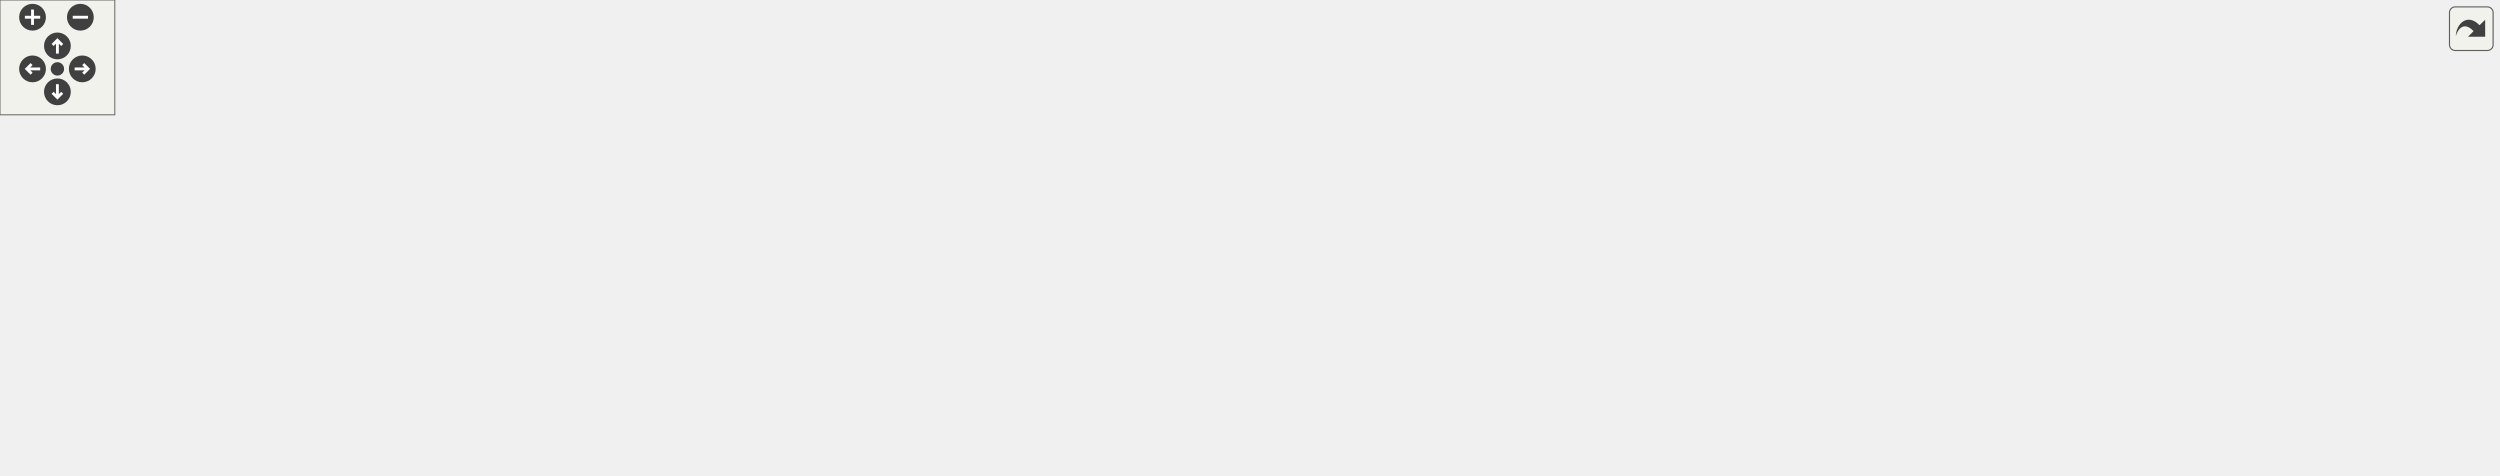
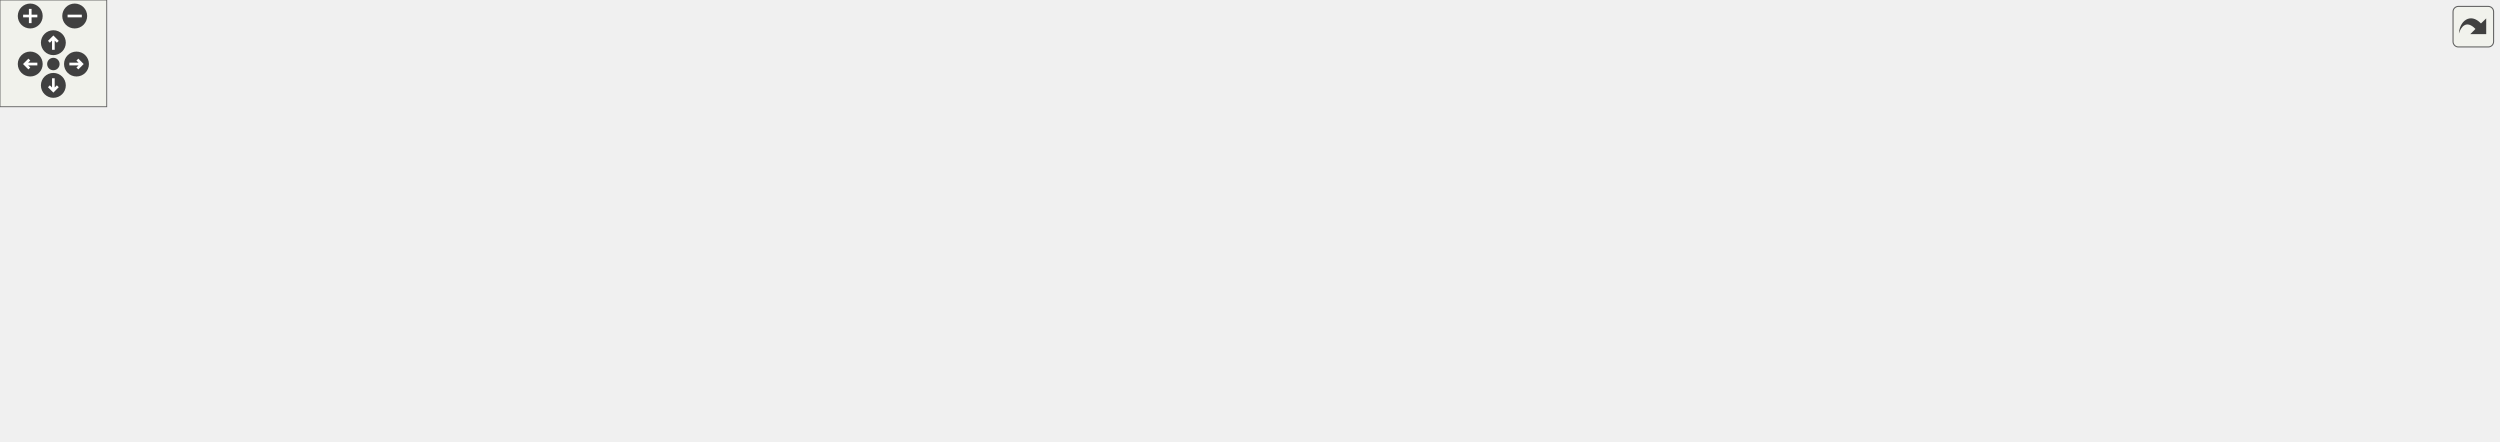
<svg xmlns="http://www.w3.org/2000/svg" xmlns:xlink="http://www.w3.org/1999/xlink" id="main" version="1.1" xml:space="preserve">
  <style type="text/css">
.edge:hover path { stroke: red; }
.edge:hover polygon { stroke: red; fill: red; }
</style>
  <defs>
    <circle id="rim" cx="0" cy="0" r="7" />
    <circle id="rim2" cx="0" cy="0" r="3.5" />
    <g id="zoomPlus">
      <use xlink:href="#rim" fill="#404040">
        <set attributeName="fill" to="#808080" begin="zoomplus.mouseover" end="zoomplus.mouseout" />
      </use>
      <path d="M-4,0h8M0,-4v8" fill="none" stroke="white" stroke-width="1.5" pointer-events="none" />
    </g>
    <g id="zoomMin">
      <use xlink:href="#rim" fill="#404040">
        <set attributeName="fill" to="#808080" begin="zoomminus.mouseover" end="zoomminus.mouseout" />
      </use>
      <path d="M-4,0h8" fill="none" stroke="white" stroke-width="1.5" pointer-events="none" />
    </g>
    <g id="dirArrow">
      <path fill="none" stroke="white" stroke-width="1.5" d="M0,-3.0v7 M-2.5,-0.5L0,-3.0L2.5,-0.5" />
    </g>
    <g id="resetDef">
      <use xlink:href="#rim2" fill="#404040">
        <set attributeName="fill" to="#808080" begin="reset.mouseover" end="reset.mouseout" />
      </use>
    </g>
  </defs>
  <svg id="graph" class="graph">
    <g id="viewport">
      <g id="node1" class="node">
        <g id="a_node1">
          <a xlink:title="HAL for uC Peripheral Map.">
-             <polygon fill="#bfbfbf" stroke="black" points="606.5,-168.5 606.5,-187.5 686.5,-187.5 686.5,-168.5 606.5,-168.5" />
-             <text text-anchor="middle" x="646.5" y="-175.5" font-family="Helvetica,sans-Serif" font-size="10.00">hal/uc/map.h</text>
+             <polygon fill="#bfbfbf" stroke="black" points="660.5,-168.5 660.5,-187.5 740.5,-187.5 740.5,-168.5 660.5,-168.5" />
+             <text text-anchor="middle" x="700.5" y="-175.5" font-family="Helvetica,sans-Serif" font-size="10.00">hal/uc/map.h</text>
          </a>
        </g>
      </g>
      <g id="node2" class="node">
        <g id="a_node2">
          <a xlink:href="uc_2adc_8h.html" target="_top" xlink:title="HAL for uC Internal ADC interfaces.">
            <polygon fill="none" stroke="black" points="0,-112.5 0,-131.5 75,-131.5 75,-112.5 0,-112.5" />
            <text text-anchor="middle" x="37.5" y="-119.5" font-family="Helvetica,sans-Serif" font-size="10.00">hal/uc/adc.h</text>
          </a>
        </g>
      </g>
      <g id="edge1" class="edge">
-         <path fill="none" stroke="midnightblue" d="M595.97,-174.46C498,-169.19 275.46,-155.56 89.5,-132 84.86,-131.41 80.01,-130.7 75.21,-129.94" />
-         <polygon fill="midnightblue" stroke="midnightblue" points="596.01,-177.96 606.18,-175 596.38,-170.97 596.01,-177.96" />
+         <path fill="none" stroke="midnightblue" d="M650.06,-174.96C545.31,-170.35 296.69,-157.5 89.5,-132 84.86,-131.43 80.01,-130.73 75.21,-129.97" />
+         <polygon fill="midnightblue" stroke="midnightblue" points="650.19,-178.47 660.33,-175.4 650.5,-171.47 650.19,-178.47" />
      </g>
      <g id="node3" class="node">
        <g id="a_node3">
          <a xlink:href="uc_2all_8h_source.html" target="_top" xlink:title=" ">
-             <polygon fill="none" stroke="black" points="611.5,-56.5 611.5,-75.5 681.5,-75.5 681.5,-56.5 611.5,-56.5" />
-             <text text-anchor="middle" x="646.5" y="-63.5" font-family="Helvetica,sans-Serif" font-size="10.00">hal/uc/all.h</text>
+             <polygon fill="none" stroke="black" points="710.5,-56.5 710.5,-75.5 780.5,-75.5 780.5,-56.5 710.5,-56.5" />
+             <text text-anchor="middle" x="745.5" y="-63.5" font-family="Helvetica,sans-Serif" font-size="10.00">hal/uc/all.h</text>
          </a>
        </g>
      </g>
      <g id="edge4" class="edge">
-         <path fill="none" stroke="midnightblue" d="M596.14,-176.46C471.08,-174.59 154.14,-166.47 122.5,-132 116.49,-125.45 116.49,-118.55 122.5,-112 155.53,-76.01 499.51,-68.75 611.48,-67.33" />
-         <polygon fill="midnightblue" stroke="midnightblue" points="596.17,-179.96 606.22,-176.6 596.27,-172.96 596.17,-179.96" />
+         <path fill="none" stroke="midnightblue" d="M650.12,-176.89C515.99,-176.09 157.97,-170.34 122.5,-132 116.46,-125.48 116.45,-118.51 122.5,-112 162.66,-68.83 584.28,-66.53 710.19,-66.82" />
+         <polygon fill="midnightblue" stroke="midnightblue" points="650.12,-180.39 660.14,-176.95 650.16,-173.39 650.12,-180.39" />
      </g>
      <g id="node5" class="node">
        <g id="a_node5">
          <a xlink:href="core_8h.html" target="_top" xlink:title="HAL for uC Core peripherals.">
            <polygon fill="none" stroke="black" points="132,-112.5 132,-131.5 211,-131.5 211,-112.5 132,-112.5" />
            <text text-anchor="middle" x="171.5" y="-119.5" font-family="Helvetica,sans-Serif" font-size="10.00">hal/uc/core.h</text>
          </a>
        </g>
      </g>
      <g id="edge5" class="edge">
-         <path fill="none" stroke="midnightblue" d="M596.05,-173.01C515.99,-166.37 355.03,-151.81 219.5,-132 216.73,-131.6 213.88,-131.15 211.01,-130.67" />
-         <polygon fill="midnightblue" stroke="midnightblue" points="596.08,-176.52 606.33,-173.85 596.65,-169.54 596.08,-176.52" />
+         <path fill="none" stroke="midnightblue" d="M650.25,-173.83C562.54,-167.95 375.94,-153.94 219.5,-132 216.73,-131.61 213.88,-131.17 211.01,-130.71" />
+         <polygon fill="midnightblue" stroke="midnightblue" points="650.24,-177.34 660.45,-174.5 650.7,-170.35 650.24,-177.34" />
      </g>
      <g id="node6" class="node">
        <g id="a_node6">
          <a xlink:href="uc_2crypto_8h_source.html" target="_top" xlink:title=" ">
            <polygon fill="none" stroke="black" points="229,-112.5 229,-131.5 318,-131.5 318,-112.5 229,-112.5" />
            <text text-anchor="middle" x="273.5" y="-119.5" font-family="Helvetica,sans-Serif" font-size="10.00">hal/uc/crypto.h</text>
          </a>
        </g>
      </g>
      <g id="edge7" class="edge">
-         <path fill="none" stroke="midnightblue" d="M596.21,-170.38C533.13,-161.97 421.68,-146.77 326.5,-132 323.73,-131.57 320.89,-131.12 318.02,-130.65" />
-         <polygon fill="midnightblue" stroke="midnightblue" points="595.91,-173.87 606.29,-171.72 596.83,-166.93 595.91,-173.87" />
+         <path fill="none" stroke="midnightblue" d="M650.3,-171.67C578.58,-163.89 442.73,-148.54 327.5,-132 324.49,-131.57 321.39,-131.1 318.26,-130.62" />
+         <polygon fill="midnightblue" stroke="midnightblue" points="650.08,-175.17 660.4,-172.76 650.84,-168.21 650.08,-175.17" />
      </g>
      <g id="node7" class="node">
        <g id="a_node7">
-           <a xlink:href="eeprom_8h.html" target="_top" xlink:title="HAL for uC EEPROM peripherals.">
-             <polygon fill="none" stroke="black" points="336,-112.5 336,-131.5 431,-131.5 431,-112.5 336,-112.5" />
-             <text text-anchor="middle" x="383.5" y="-119.5" font-family="Helvetica,sans-Serif" font-size="10.00">hal/uc/eeprom.h</text>
+           <a xlink:href="dma_8h.html" target="_top" xlink:title="HAL for DMA.">
+             <polygon fill="none" stroke="black" points="336.5,-112.5 336.5,-131.5 416.5,-131.5 416.5,-112.5 336.5,-112.5" />
+             <text text-anchor="middle" x="376.5" y="-119.5" font-family="Helvetica,sans-Serif" font-size="10.00">hal/uc/dma.h</text>
          </a>
        </g>
      </g>
      <g id="edge9" class="edge">
-         <path fill="none" stroke="midnightblue" d="M596.38,-166.71C546.7,-156.51 471.48,-141.06 425.03,-131.53" />
-         <polygon fill="midnightblue" stroke="midnightblue" points="595.77,-170.16 606.27,-168.74 597.18,-163.3 595.77,-170.16" />
+         <path fill="none" stroke="midnightblue" d="M650.17,-169.07C594.99,-160.3 503.86,-145.61 425.5,-132 422.6,-131.5 419.61,-130.97 416.6,-130.43" />
+         <polygon fill="midnightblue" stroke="midnightblue" points="649.96,-172.57 660.38,-170.69 651.05,-165.66 649.96,-172.57" />
      </g>
      <g id="node8" class="node">
        <g id="a_node8">
-           <a xlink:href="entropy_8h.html" target="_top" xlink:title="HAL for uC entropy source.">
-             <polygon fill="none" stroke="black" points="449.5,-112.5 449.5,-131.5 543.5,-131.5 543.5,-112.5 449.5,-112.5" />
-             <text text-anchor="middle" x="496.5" y="-119.5" font-family="Helvetica,sans-Serif" font-size="10.00">hal/uc/entropy.h</text>
-           </a>
-         </g>
-       </g>
-       <g id="edge11" class="edge">
-         <path fill="none" stroke="midnightblue" d="M613.28,-165.04C585.05,-154.88 545.24,-140.55 520.16,-131.52" />
-         <polygon fill="midnightblue" stroke="midnightblue" points="612.14,-168.35 622.73,-168.44 614.51,-161.76 612.14,-168.35" />
+           <a xlink:href="eeprom_8h.html" target="_top" xlink:title="HAL for uC EEPROM peripherals.">
+             <polygon fill="none" stroke="black" points="435,-112.5 435,-131.5 530,-131.5 530,-112.5 435,-112.5" />
+             <text text-anchor="middle" x="482.5" y="-119.5" font-family="Helvetica,sans-Serif" font-size="10.00">hal/uc/eeprom.h</text>
+           </a>
+         </g>
+       </g>
+       <g id="edge10" class="edge">
+         <path fill="none" stroke="midnightblue" d="M656.19,-166.02C615.01,-155.82 554.53,-140.84 516.88,-131.52" />
+         <polygon fill="midnightblue" stroke="midnightblue" points="655.41,-169.44 665.96,-168.44 657.09,-162.64 655.41,-169.44" />
      </g>
      <g id="node9" class="node">
        <g id="a_node9">
-           <a xlink:href="gpio_8h.html" target="_top" xlink:title="HAL for uC GPIOs.">
-             <polygon fill="none" stroke="black" points="562,-112.5 562,-131.5 641,-131.5 641,-112.5 562,-112.5" />
-             <text text-anchor="middle" x="601.5" y="-119.5" font-family="Helvetica,sans-Serif" font-size="10.00">hal/uc/gpio.h</text>
-           </a>
-         </g>
-       </g>
-       <g id="edge13" class="edge">
-         <path fill="none" stroke="midnightblue" d="M632.45,-160.14C624.61,-150.74 615.17,-139.4 608.79,-131.75" />
-         <polygon fill="midnightblue" stroke="midnightblue" points="629.98,-162.64 639.07,-168.08 635.36,-158.16 629.98,-162.64" />
+           <a xlink:href="entropy_8h.html" target="_top" xlink:title="HAL for uC entropy source.">
+             <polygon fill="none" stroke="black" points="548.5,-112.5 548.5,-131.5 642.5,-131.5 642.5,-112.5 548.5,-112.5" />
+             <text text-anchor="middle" x="595.5" y="-119.5" font-family="Helvetica,sans-Serif" font-size="10.00">hal/uc/entropy.h</text>
+           </a>
+         </g>
+       </g>
+       <g id="edge12" class="edge">
+         <path fill="none" stroke="midnightblue" d="M674.69,-163.73C655.25,-153.73 629.15,-140.31 612.33,-131.65" />
+         <polygon fill="midnightblue" stroke="midnightblue" points="673.14,-166.86 683.63,-168.32 676.34,-160.64 673.14,-166.86" />
      </g>
      <g id="node10" class="node">
        <g id="a_node10">
-           <a xlink:href="id_8h.html" target="_top" xlink:title="HAL for uC ID.">
-             <polygon fill="none" stroke="black" points="659,-112.5 659,-131.5 726,-131.5 726,-112.5 659,-112.5" />
-             <text text-anchor="middle" x="692.5" y="-119.5" font-family="Helvetica,sans-Serif" font-size="10.00">hal/uc/id.h</text>
-           </a>
-         </g>
-       </g>
-       <g id="edge15" class="edge">
-         <path fill="none" stroke="midnightblue" d="M660.61,-160.43C668.68,-150.97 678.46,-139.48 685.05,-131.75" />
-         <polygon fill="midnightblue" stroke="midnightblue" points="657.92,-158.2 654.1,-168.08 663.25,-162.74 657.92,-158.2" />
+           <a xlink:href="gpio_8h.html" target="_top" xlink:title="HAL for uC GPIOs.">
+             <polygon fill="none" stroke="black" points="661,-112.5 661,-131.5 740,-131.5 740,-112.5 661,-112.5" />
+             <text text-anchor="middle" x="700.5" y="-119.5" font-family="Helvetica,sans-Serif" font-size="10.00">hal/uc/gpio.h</text>
+           </a>
+         </g>
+       </g>
+       <g id="edge14" class="edge">
+         <path fill="none" stroke="midnightblue" d="M700.5,-157.8C700.5,-148.91 700.5,-138.78 700.5,-131.75" />
+         <polygon fill="midnightblue" stroke="midnightblue" points="697,-158.08 700.5,-168.08 704,-158.08 697,-158.08" />
      </g>
      <g id="node11" class="node">
        <g id="a_node11">
-           <a xlink:href="uc_2rtc_8h.html" target="_top" xlink:title="HAL for uC RTCs.">
-             <polygon fill="none" stroke="black" points="744,-112.5 744,-131.5 815,-131.5 815,-112.5 744,-112.5" />
-             <text text-anchor="middle" x="779.5" y="-119.5" font-family="Helvetica,sans-Serif" font-size="10.00">hal/uc/rtc.h</text>
-           </a>
-         </g>
-       </g>
-       <g id="edge17" class="edge">
-         <path fill="none" stroke="midnightblue" d="M676.95,-164.64C701.91,-154.5 736.58,-140.43 758.52,-131.52" />
-         <polygon fill="midnightblue" stroke="midnightblue" points="675.52,-161.44 667.57,-168.44 678.16,-167.92 675.52,-161.44" />
+           <a xlink:href="id_8h.html" target="_top" xlink:title="HAL for uC ID.">
+             <polygon fill="none" stroke="black" points="758,-112.5 758,-131.5 825,-131.5 825,-112.5 758,-112.5" />
+             <text text-anchor="middle" x="791.5" y="-119.5" font-family="Helvetica,sans-Serif" font-size="10.00">hal/uc/id.h</text>
+           </a>
+         </g>
+       </g>
+       <g id="edge16" class="edge">
+         <path fill="none" stroke="midnightblue" d="M723.79,-163.18C740.54,-153.24 762.6,-140.15 776.92,-131.65" />
+         <polygon fill="midnightblue" stroke="midnightblue" points="721.93,-160.21 715.12,-168.32 725.51,-166.23 721.93,-160.21" />
      </g>
      <g id="node12" class="node">
        <g id="a_node12">
-           <a xlink:href="spi_8h.html" target="_top" xlink:title="HAL for SPI interfaces.">
-             <polygon fill="none" stroke="black" points="833.5,-112.5 833.5,-131.5 905.5,-131.5 905.5,-112.5 833.5,-112.5" />
-             <text text-anchor="middle" x="869.5" y="-119.5" font-family="Helvetica,sans-Serif" font-size="10.00">hal/uc/spi.h</text>
-           </a>
-         </g>
-       </g>
-       <g id="edge19" class="edge">
-         <path fill="none" stroke="midnightblue" d="M691.56,-166.09C733.69,-155.89 795.74,-140.86 834.33,-131.52" />
-         <polygon fill="midnightblue" stroke="midnightblue" points="690.73,-162.69 681.84,-168.44 692.38,-169.49 690.73,-162.69" />
+           <a xlink:href="uc_2rtc_8h.html" target="_top" xlink:title="HAL for uC RTCs.">
+             <polygon fill="none" stroke="black" points="843,-112.5 843,-131.5 914,-131.5 914,-112.5 843,-112.5" />
+             <text text-anchor="middle" x="878.5" y="-119.5" font-family="Helvetica,sans-Serif" font-size="10.00">hal/uc/rtc.h</text>
+           </a>
+         </g>
+       </g>
+       <g id="edge18" class="edge">
+         <path fill="none" stroke="midnightblue" d="M738.62,-165.44C772.18,-155.26 820.27,-140.66 850.43,-131.52" />
+         <polygon fill="midnightblue" stroke="midnightblue" points="737.26,-162.19 728.7,-168.44 739.29,-168.89 737.26,-162.19" />
      </g>
      <g id="node13" class="node">
        <g id="a_node13">
-           <a xlink:href="uc_2timer_8h.html" target="_top" xlink:title="HAL for uC Timers.">
-             <polygon fill="none" stroke="black" points="924,-112.5 924,-131.5 1007,-131.5 1007,-112.5 924,-112.5" />
-             <text text-anchor="middle" x="965.5" y="-119.5" font-family="Helvetica,sans-Serif" font-size="10.00">hal/uc/timer.h</text>
-           </a>
-         </g>
-       </g>
-       <g id="edge21" class="edge">
-         <path fill="none" stroke="midnightblue" d="M696.91,-168.66C750.79,-159.72 838.72,-145.05 914.5,-132 917.51,-131.48 920.62,-130.94 923.76,-130.4" />
-         <polygon fill="midnightblue" stroke="midnightblue" points="696.22,-165.23 686.93,-170.32 697.36,-172.14 696.22,-165.23" />
+           <a xlink:href="spi_8h.html" target="_top" xlink:title="HAL for SPI interfaces.">
+             <polygon fill="none" stroke="black" points="932.5,-112.5 932.5,-131.5 1004.5,-131.5 1004.5,-112.5 932.5,-112.5" />
+             <text text-anchor="middle" x="968.5" y="-119.5" font-family="Helvetica,sans-Serif" font-size="10.00">hal/uc/spi.h</text>
+           </a>
+         </g>
+       </g>
+       <g id="edge20" class="edge">
+         <path fill="none" stroke="midnightblue" d="M750.46,-166.93C803.34,-156.28 885.49,-139.73 932.4,-130.27" />
+         <polygon fill="midnightblue" stroke="midnightblue" points="749.73,-163.51 740.62,-168.92 751.12,-170.37 749.73,-163.51" />
      </g>
      <g id="node14" class="node">
        <g id="a_node14">
-           <a xlink:href="uc_2uart_8h_source.html" target="_top" xlink:title=" ">
-             <polygon fill="none" stroke="black" points="1025,-112.5 1025,-131.5 1102,-131.5 1102,-112.5 1025,-112.5" />
-             <text text-anchor="middle" x="1063.5" y="-119.5" font-family="Helvetica,sans-Serif" font-size="10.00">hal/uc/uart.h</text>
-           </a>
-         </g>
-       </g>
-       <g id="edge23" class="edge">
-         <path fill="none" stroke="midnightblue" d="M696.64,-172C767.92,-164.64 902.55,-149.82 1016.5,-132 1019.21,-131.58 1022,-131.11 1024.81,-130.63" />
-         <polygon fill="midnightblue" stroke="midnightblue" points="696.18,-168.53 686.59,-173.03 696.9,-175.49 696.18,-168.53" />
+           <a xlink:href="uc_2timer_8h.html" target="_top" xlink:title="HAL for uC Timers.">
+             <polygon fill="none" stroke="black" points="1023,-112.5 1023,-131.5 1106,-131.5 1106,-112.5 1023,-112.5" />
+             <text text-anchor="middle" x="1064.5" y="-119.5" font-family="Helvetica,sans-Serif" font-size="10.00">hal/uc/timer.h</text>
+           </a>
+         </g>
+       </g>
+       <g id="edge22" class="edge">
+         <path fill="none" stroke="midnightblue" d="M750.85,-170.26C812.76,-161.87 921,-146.81 1013.5,-132 1016.52,-131.52 1019.63,-131 1022.77,-130.48" />
+         <polygon fill="midnightblue" stroke="midnightblue" points="750.02,-166.84 740.58,-171.65 750.96,-173.78 750.02,-166.84" />
      </g>
      <g id="node15" class="node">
        <g id="a_node15">
-           <a xlink:href="usb_8h.html" target="_top" xlink:title="HAL for USB interface.">
-             <polygon fill="none" stroke="black" points="1120,-112.5 1120,-131.5 1195,-131.5 1195,-112.5 1120,-112.5" />
-             <text text-anchor="middle" x="1157.5" y="-119.5" font-family="Helvetica,sans-Serif" font-size="10.00">hal/uc/usb.h</text>
-           </a>
-         </g>
-       </g>
-       <g id="edge25" class="edge">
-         <path fill="none" stroke="midnightblue" d="M696.99,-173.72C782.57,-167.81 961.46,-153.89 1111.5,-132 1114.24,-131.6 1117.06,-131.15 1119.9,-130.66" />
-         <polygon fill="midnightblue" stroke="midnightblue" points="696.51,-170.25 686.78,-174.42 696.99,-177.23 696.51,-170.25" />
+           <a xlink:href="uc_2uart_8h_source.html" target="_top" xlink:title=" ">
+             <polygon fill="none" stroke="black" points="1124,-112.5 1124,-131.5 1201,-131.5 1201,-112.5 1124,-112.5" />
+             <text text-anchor="middle" x="1162.5" y="-119.5" font-family="Helvetica,sans-Serif" font-size="10.00">hal/uc/uart.h</text>
+           </a>
+         </g>
+       </g>
+       <g id="edge24" class="edge">
+         <path fill="none" stroke="midnightblue" d="M750.76,-172.88C828.98,-166.16 984.49,-151.61 1115.5,-132 1118.21,-131.59 1121,-131.14 1123.81,-130.67" />
+         <polygon fill="midnightblue" stroke="midnightblue" points="750.37,-169.4 740.7,-173.73 750.96,-176.37 750.37,-169.4" />
      </g>
      <g id="node16" class="node">
        <g id="a_node16">
+           <a xlink:href="usb_8h.html" target="_top" xlink:title="HAL for USB interface.">
+             <polygon fill="none" stroke="black" points="1219,-112.5 1219,-131.5 1294,-131.5 1294,-112.5 1219,-112.5" />
+             <text text-anchor="middle" x="1256.5" y="-119.5" font-family="Helvetica,sans-Serif" font-size="10.00">hal/uc/usb.h</text>
+           </a>
+         </g>
+       </g>
+       <g id="edge26" class="edge">
+         <path fill="none" stroke="midnightblue" d="M750.78,-174.32C842.48,-169.05 1042.92,-155.72 1210.5,-132 1213.24,-131.61 1216.06,-131.17 1218.9,-130.69" />
+         <polygon fill="midnightblue" stroke="midnightblue" points="750.45,-170.84 740.67,-174.9 750.85,-177.82 750.45,-170.84" />
+       </g>
+       <g id="node17" class="node">
+         <g id="a_node17">
          <a xlink:href="usbcdc_8h.html" target="_top" xlink:title="HAL for USB CDC interface.">
-             <polygon fill="none" stroke="black" points="1213.5,-112.5 1213.5,-131.5 1305.5,-131.5 1305.5,-112.5 1213.5,-112.5" />
-             <text text-anchor="middle" x="1259.5" y="-119.5" font-family="Helvetica,sans-Serif" font-size="10.00">hal/uc/usbcdc.h</text>
-           </a>
-         </g>
-       </g>
-       <g id="edge27" class="edge">
-         <path fill="none" stroke="midnightblue" d="M696.73,-174.33C794.66,-168.82 1017.87,-154.76 1204.5,-132 1207.38,-131.65 1210.34,-131.26 1213.33,-130.84" />
-         <polygon fill="midnightblue" stroke="midnightblue" points="696.32,-170.85 686.53,-174.9 696.71,-177.84 696.32,-170.85" />
+             <polygon fill="none" stroke="black" points="1312.5,-112.5 1312.5,-131.5 1404.5,-131.5 1404.5,-112.5 1312.5,-112.5" />
+             <text text-anchor="middle" x="1358.5" y="-119.5" font-family="Helvetica,sans-Serif" font-size="10.00">hal/uc/usbcdc.h</text>
+           </a>
+         </g>
+       </g>
+       <g id="edge28" class="edge">
+         <path fill="none" stroke="midnightblue" d="M751.03,-174.73C854.82,-169.73 1099.41,-156.27 1303.5,-132 1306.38,-131.66 1309.34,-131.27 1312.33,-130.86" />
+         <polygon fill="midnightblue" stroke="midnightblue" points="750.66,-171.24 740.84,-175.21 751,-178.23 750.66,-171.24" />
      </g>
      <g id="edge2" class="edge">
-         <path fill="none" stroke="midnightblue" d="M85.54,-112.52C86.88,-112.34 88.2,-112.17 89.5,-112 285.84,-87.13 522.97,-73.32 611.19,-68.74" />
-         <polygon fill="midnightblue" stroke="midnightblue" points="84.59,-109.13 75.21,-114.06 85.62,-116.05 84.59,-109.13" />
+         <path fill="none" stroke="midnightblue" d="M85.54,-112.5C86.87,-112.33 88.2,-112.16 89.5,-112 325.52,-83.56 611.65,-71.61 710.18,-68.14" />
+         <polygon fill="midnightblue" stroke="midnightblue" points="84.6,-109.1 75.21,-114 85.61,-116.03 84.6,-109.1" />
      </g>
      <g id="node4" class="node">
        <g id="a_node4">
          <a xlink:href="uc_8h_source.html" target="_top" xlink:title=" ">
-             <polygon fill="none" stroke="black" points="619,-0.5 619,-19.5 674,-19.5 674,-0.5 619,-0.5" />
-             <text text-anchor="middle" x="646.5" y="-7.5" font-family="Helvetica,sans-Serif" font-size="10.00">hal/uc.h</text>
+             <polygon fill="none" stroke="black" points="718,-0.5 718,-19.5 773,-19.5 773,-0.5 718,-0.5" />
+             <text text-anchor="middle" x="745.5" y="-7.5" font-family="Helvetica,sans-Serif" font-size="10.00">hal/uc.h</text>
          </a>
        </g>
      </g>
      <g id="edge3" class="edge">
-         <path fill="none" stroke="midnightblue" d="M646.5,-45.8C646.5,-36.91 646.5,-26.78 646.5,-19.75" />
-         <polygon fill="midnightblue" stroke="midnightblue" points="643,-46.08 646.5,-56.08 650,-46.08 643,-46.08" />
+         <path fill="none" stroke="midnightblue" d="M745.5,-45.8C745.5,-36.91 745.5,-26.78 745.5,-19.75" />
+         <polygon fill="midnightblue" stroke="midnightblue" points="742,-46.08 745.5,-56.08 749,-46.08 742,-46.08" />
      </g>
      <g id="edge6" class="edge">
-         <path fill="none" stroke="midnightblue" d="M220.91,-111.89C371.67,-90.19 539.58,-75.55 611.23,-69.75" />
-         <polygon fill="midnightblue" stroke="midnightblue" points="220.4,-108.43 211.01,-113.33 221.41,-115.36 220.4,-108.43" />
+         <path fill="none" stroke="midnightblue" d="M221.17,-111.89C411.17,-86.48 626.98,-73.3 710.28,-68.79" />
+         <polygon fill="midnightblue" stroke="midnightblue" points="220.44,-108.46 211,-113.27 221.38,-115.4 220.44,-108.46" />
      </g>
      <g id="edge8" class="edge">
-         <path fill="none" stroke="midnightblue" d="M328.21,-111.77C437.26,-94.96 554.26,-79.17 611.41,-71.6" />
-         <polygon fill="midnightblue" stroke="midnightblue" points="327.36,-108.36 318.02,-113.35 328.44,-115.27 327.36,-108.36" />
-       </g>
-       <g id="edge10" class="edge">
-         <path fill="none" stroke="midnightblue" d="M435.21,-110.38C487.26,-99.7 566.12,-83.5 611.33,-74.22" />
-         <polygon fill="midnightblue" stroke="midnightblue" points="434.26,-107 425.17,-112.44 435.67,-113.86 434.26,-107" />
-       </g>
-       <g id="edge12" class="edge">
-         <path fill="none" stroke="midnightblue" d="M529.72,-109.04C557.95,-98.88 597.76,-84.55 622.84,-75.52" />
-         <polygon fill="midnightblue" stroke="midnightblue" points="528.49,-105.76 520.27,-112.44 530.86,-112.35 528.49,-105.76" />
-       </g>
-       <g id="edge14" class="edge">
-         <path fill="none" stroke="midnightblue" d="M615.55,-104.14C623.39,-94.74 632.83,-83.4 639.21,-75.75" />
-         <polygon fill="midnightblue" stroke="midnightblue" points="612.64,-102.16 608.93,-112.08 618.02,-106.64 612.64,-102.16" />
-       </g>
-       <g id="edge16" class="edge">
-         <path fill="none" stroke="midnightblue" d="M678.39,-104.43C670.32,-94.97 660.54,-83.48 653.95,-75.75" />
-         <polygon fill="midnightblue" stroke="midnightblue" points="675.75,-106.74 684.9,-112.08 681.08,-102.2 675.75,-106.74" />
-       </g>
-       <g id="edge18" class="edge">
-         <path fill="none" stroke="midnightblue" d="M749.05,-108.64C724.09,-98.5 689.42,-84.43 667.48,-75.52" />
-         <polygon fill="midnightblue" stroke="midnightblue" points="747.84,-111.92 758.43,-112.44 750.48,-105.44 747.84,-111.92" />
-       </g>
-       <g id="edge20" class="edge">
-         <path fill="none" stroke="midnightblue" d="M824.44,-110.09C782.31,-99.89 720.26,-84.86 681.67,-75.52" />
-         <polygon fill="midnightblue" stroke="midnightblue" points="823.62,-113.49 834.16,-112.44 825.27,-106.69 823.62,-113.49" />
-       </g>
-       <g id="edge22" class="edge">
-         <path fill="none" stroke="midnightblue" d="M913.69,-111.87C824.01,-96.46 731.01,-80.98 681.63,-72.8" />
-         <polygon fill="midnightblue" stroke="midnightblue" points="913.31,-115.36 923.76,-113.6 914.49,-108.46 913.31,-115.36" />
-       </g>
-       <g id="edge24" class="edge">
-         <path fill="none" stroke="midnightblue" d="M1014.81,-111.82C886.52,-92.04 745.71,-76.96 681.55,-70.46" />
-         <polygon fill="midnightblue" stroke="midnightblue" points="1014.39,-115.3 1024.81,-113.37 1015.46,-108.38 1014.39,-115.3" />
-       </g>
-       <g id="edge26" class="edge">
-         <path fill="none" stroke="midnightblue" d="M1109.52,-111.83C943.95,-88.12 757.8,-74.33 681.64,-69.23" />
-         <polygon fill="midnightblue" stroke="midnightblue" points="1109.5,-115.37 1119.9,-113.34 1110.5,-108.44 1109.5,-115.37" />
-       </g>
-       <g id="edge28" class="edge">
-         <path fill="none" stroke="midnightblue" d="M1203.35,-111.95C999.82,-87.51 768.21,-73.56 681.53,-68.83" />
-         <polygon fill="midnightblue" stroke="midnightblue" points="1202.98,-115.43 1213.33,-113.16 1203.82,-108.49 1202.98,-115.43" />
+         <path fill="none" stroke="midnightblue" d="M328.45,-111.95C476.62,-91.89 640.14,-76.41 710.46,-70.08" />
+         <polygon fill="midnightblue" stroke="midnightblue" points="327.69,-108.52 318.26,-113.34 328.64,-115.45 327.69,-108.52" />
+       </g>
+       <g id="edge11" class="edge">
+         <path fill="none" stroke="midnightblue" d="M534.21,-110.38C586.26,-99.7 665.12,-83.5 710.33,-74.22" />
+         <polygon fill="midnightblue" stroke="midnightblue" points="533.26,-107 524.17,-112.44 534.67,-113.86 533.26,-107" />
+       </g>
+       <g id="edge13" class="edge">
+         <path fill="none" stroke="midnightblue" d="M628.72,-109.04C656.95,-98.88 696.76,-84.55 721.84,-75.52" />
+         <polygon fill="midnightblue" stroke="midnightblue" points="627.49,-105.76 619.27,-112.44 629.86,-112.35 627.49,-105.76" />
+       </g>
+       <g id="edge15" class="edge">
+         <path fill="none" stroke="midnightblue" d="M714.55,-104.14C722.39,-94.74 731.83,-83.4 738.21,-75.75" />
+         <polygon fill="midnightblue" stroke="midnightblue" points="711.64,-102.16 707.93,-112.08 717.02,-106.64 711.64,-102.16" />
+       </g>
+       <g id="edge17" class="edge">
+         <path fill="none" stroke="midnightblue" d="M777.39,-104.43C769.32,-94.97 759.54,-83.48 752.95,-75.75" />
+         <polygon fill="midnightblue" stroke="midnightblue" points="774.75,-106.74 783.9,-112.08 780.08,-102.2 774.75,-106.74" />
+       </g>
+       <g id="edge19" class="edge">
+         <path fill="none" stroke="midnightblue" d="M848.05,-108.64C823.09,-98.5 788.42,-84.43 766.48,-75.52" />
+         <polygon fill="midnightblue" stroke="midnightblue" points="846.84,-111.92 857.43,-112.44 849.48,-105.44 846.84,-111.92" />
+       </g>
+       <g id="edge21" class="edge">
+         <path fill="none" stroke="midnightblue" d="M923.44,-110.09C881.31,-99.89 819.26,-84.86 780.67,-75.52" />
+         <polygon fill="midnightblue" stroke="midnightblue" points="922.62,-113.49 933.16,-112.44 924.27,-106.69 922.62,-113.49" />
+       </g>
+       <g id="edge23" class="edge">
+         <path fill="none" stroke="midnightblue" d="M1012.69,-111.87C923.01,-96.46 830.01,-80.98 780.63,-72.8" />
+         <polygon fill="midnightblue" stroke="midnightblue" points="1012.31,-115.36 1022.76,-113.6 1013.49,-108.46 1012.31,-115.36" />
+       </g>
+       <g id="edge25" class="edge">
+         <path fill="none" stroke="midnightblue" d="M1113.81,-111.82C985.52,-92.04 844.71,-76.96 780.55,-70.46" />
+         <polygon fill="midnightblue" stroke="midnightblue" points="1113.39,-115.3 1123.81,-113.37 1114.46,-108.38 1113.39,-115.3" />
+       </g>
+       <g id="edge27" class="edge">
+         <path fill="none" stroke="midnightblue" d="M1208.52,-111.83C1042.95,-88.12 856.8,-74.33 780.64,-69.23" />
+         <polygon fill="midnightblue" stroke="midnightblue" points="1208.5,-115.37 1218.9,-113.34 1209.5,-108.44 1208.5,-115.37" />
+       </g>
+       <g id="edge29" class="edge">
+         <path fill="none" stroke="midnightblue" d="M1302.35,-111.95C1098.82,-87.51 867.21,-73.56 780.53,-68.83" />
+         <polygon fill="midnightblue" stroke="midnightblue" points="1301.98,-115.43 1312.33,-113.16 1302.82,-108.49 1301.98,-115.43" />
      </g>
    </g>
  </svg>
  <g id="navigator" transform="translate(0 0)" fill="#404254">
    <rect fill="#f2f5e9" fill-opacity="0.5" stroke="#606060" stroke-width=".5" x="0" y="0" width="60" height="60" />
    <use id="zoomplus" xlink:href="#zoomPlus" x="17" y="9" />
    <use id="zoomminus" xlink:href="#zoomMin" x="42" y="9" />
    <use id="reset" xlink:href="#resetDef" x="30" y="36" />
    <g id="arrowUp" xlink:href="#dirArrow" transform="translate(30 24)">
      <use xlink:href="#rim" fill="#404040">
        <set attributeName="fill" to="#808080" begin="arrowUp.mouseover" end="arrowUp.mouseout" />
      </use>
      <path fill="none" stroke="white" stroke-width="1.5" d="M0,-3.0v7 M-2.5,-0.5L0,-3.0L2.5,-0.5" />
    </g>
    <g id="arrowRight" xlink:href="#dirArrow" transform="rotate(90) translate(36 -43)">
      <use xlink:href="#rim" fill="#404040">
        <set attributeName="fill" to="#808080" begin="arrowRight.mouseover" end="arrowRight.mouseout" />
      </use>
      <path fill="none" stroke="white" stroke-width="1.5" d="M0,-3.0v7 M-2.5,-0.5L0,-3.0L2.5,-0.5" />
    </g>
    <g id="arrowDown" xlink:href="#dirArrow" transform="rotate(180) translate(-30 -48)">
      <use xlink:href="#rim" fill="#404040">
        <set attributeName="fill" to="#808080" begin="arrowDown.mouseover" end="arrowDown.mouseout" />
      </use>
      <path fill="none" stroke="white" stroke-width="1.5" d="M0,-3.0v7 M-2.5,-0.5L0,-3.0L2.5,-0.5" />
    </g>
    <g id="arrowLeft" xlink:href="#dirArrow" transform="rotate(270) translate(-36 17)">
      <use xlink:href="#rim" fill="#404040">
        <set attributeName="fill" to="#808080" begin="arrowLeft.mouseover" end="arrowLeft.mouseout" />
      </use>
      <path fill="none" stroke="white" stroke-width="1.5" d="M0,-3.0v7 M-2.5,-0.5L0,-3.0L2.5,-0.5" />
    </g>
  </g>
  <svg viewBox="0 0 15 15" width="100%" height="30px" preserveAspectRatio="xMaxYMin meet">
    <g id="arrow_out" transform="scale(0.3 0.3)">
      <a xlink:href="map_8h__dep__incl_org.svg" target="_base">
        <rect id="button" ry="5" rx="5" y="6" x="6" height="38" width="38" fill="#f2f5e9" fill-opacity="0.5" stroke="#606060" stroke-width="1.0" />
        <path id="arrow" d="M 11.5,31.437 C 11.94,20.098 22.043,11.323 32.159,21.979 L 37.069,17.246 C 37.069,17.246 37.088,32 37.088,32 L 22.16,31.978 C 22.16,31.978 26.998,27.14 26.998,27.14 C 18.529,18.264 13.292,25.23 11.5,31.437 z" style="fill:#404040;" />
      </a>
    </g>
  </svg>
</svg>
